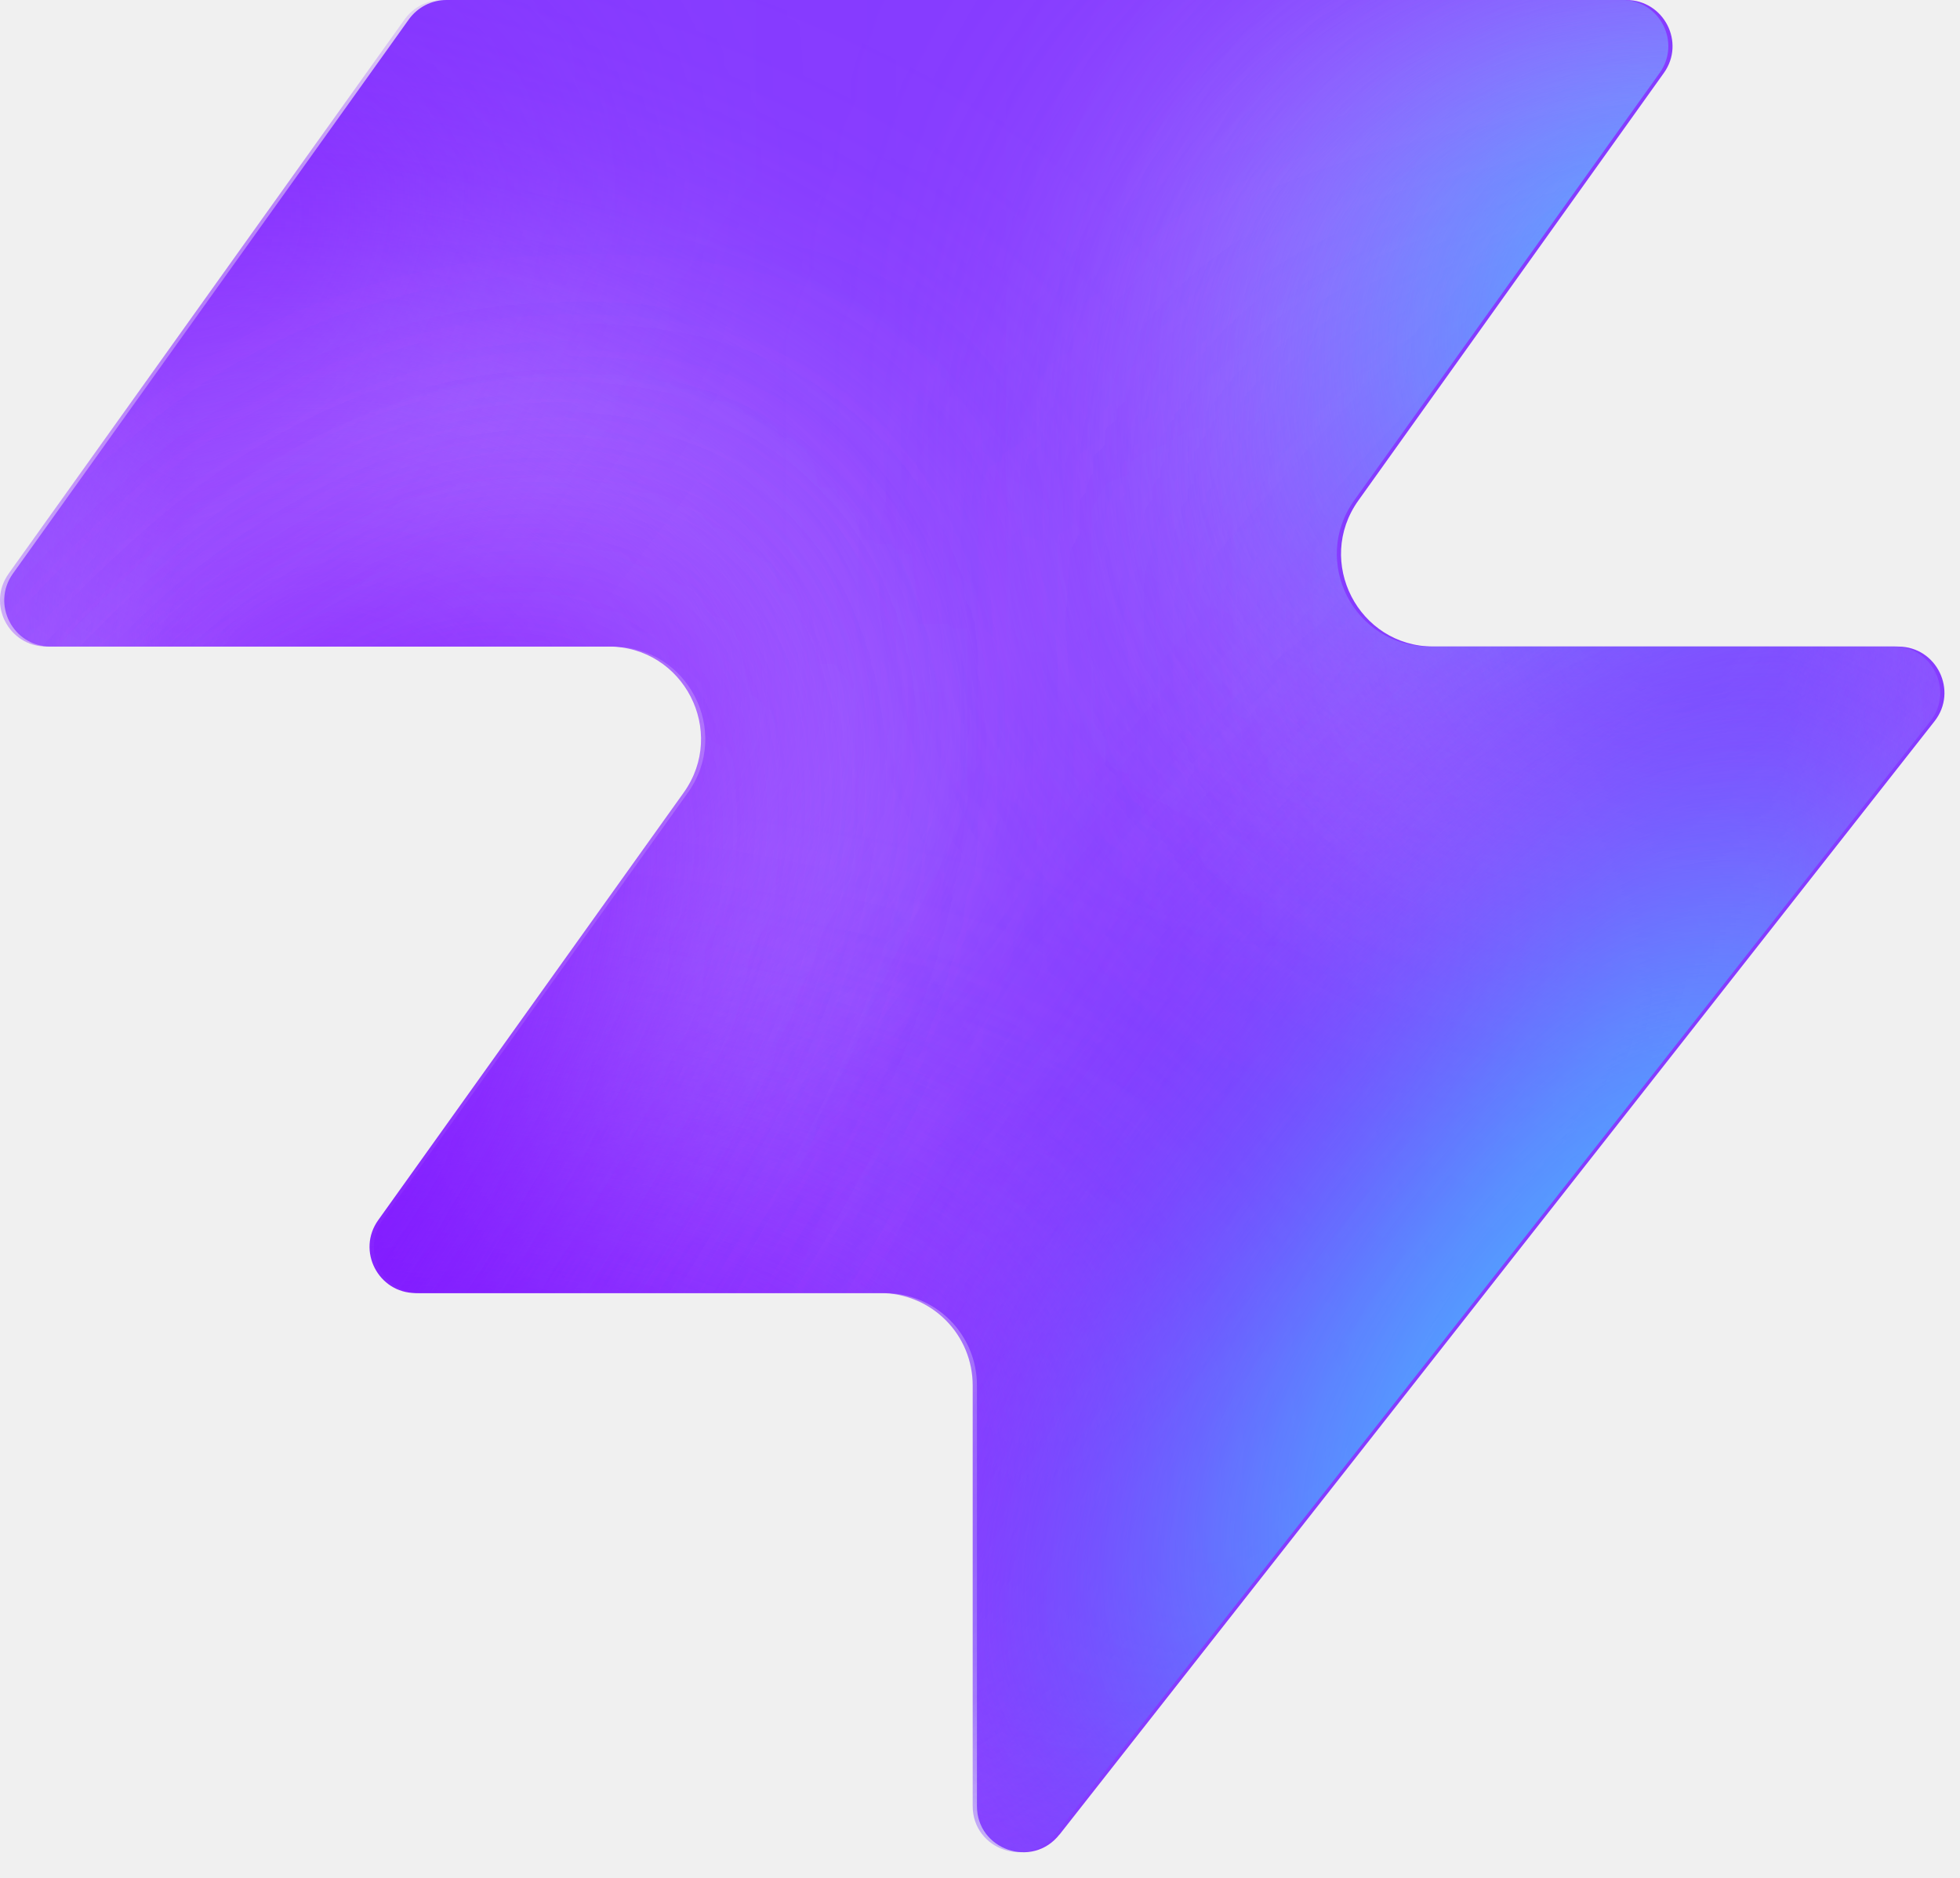
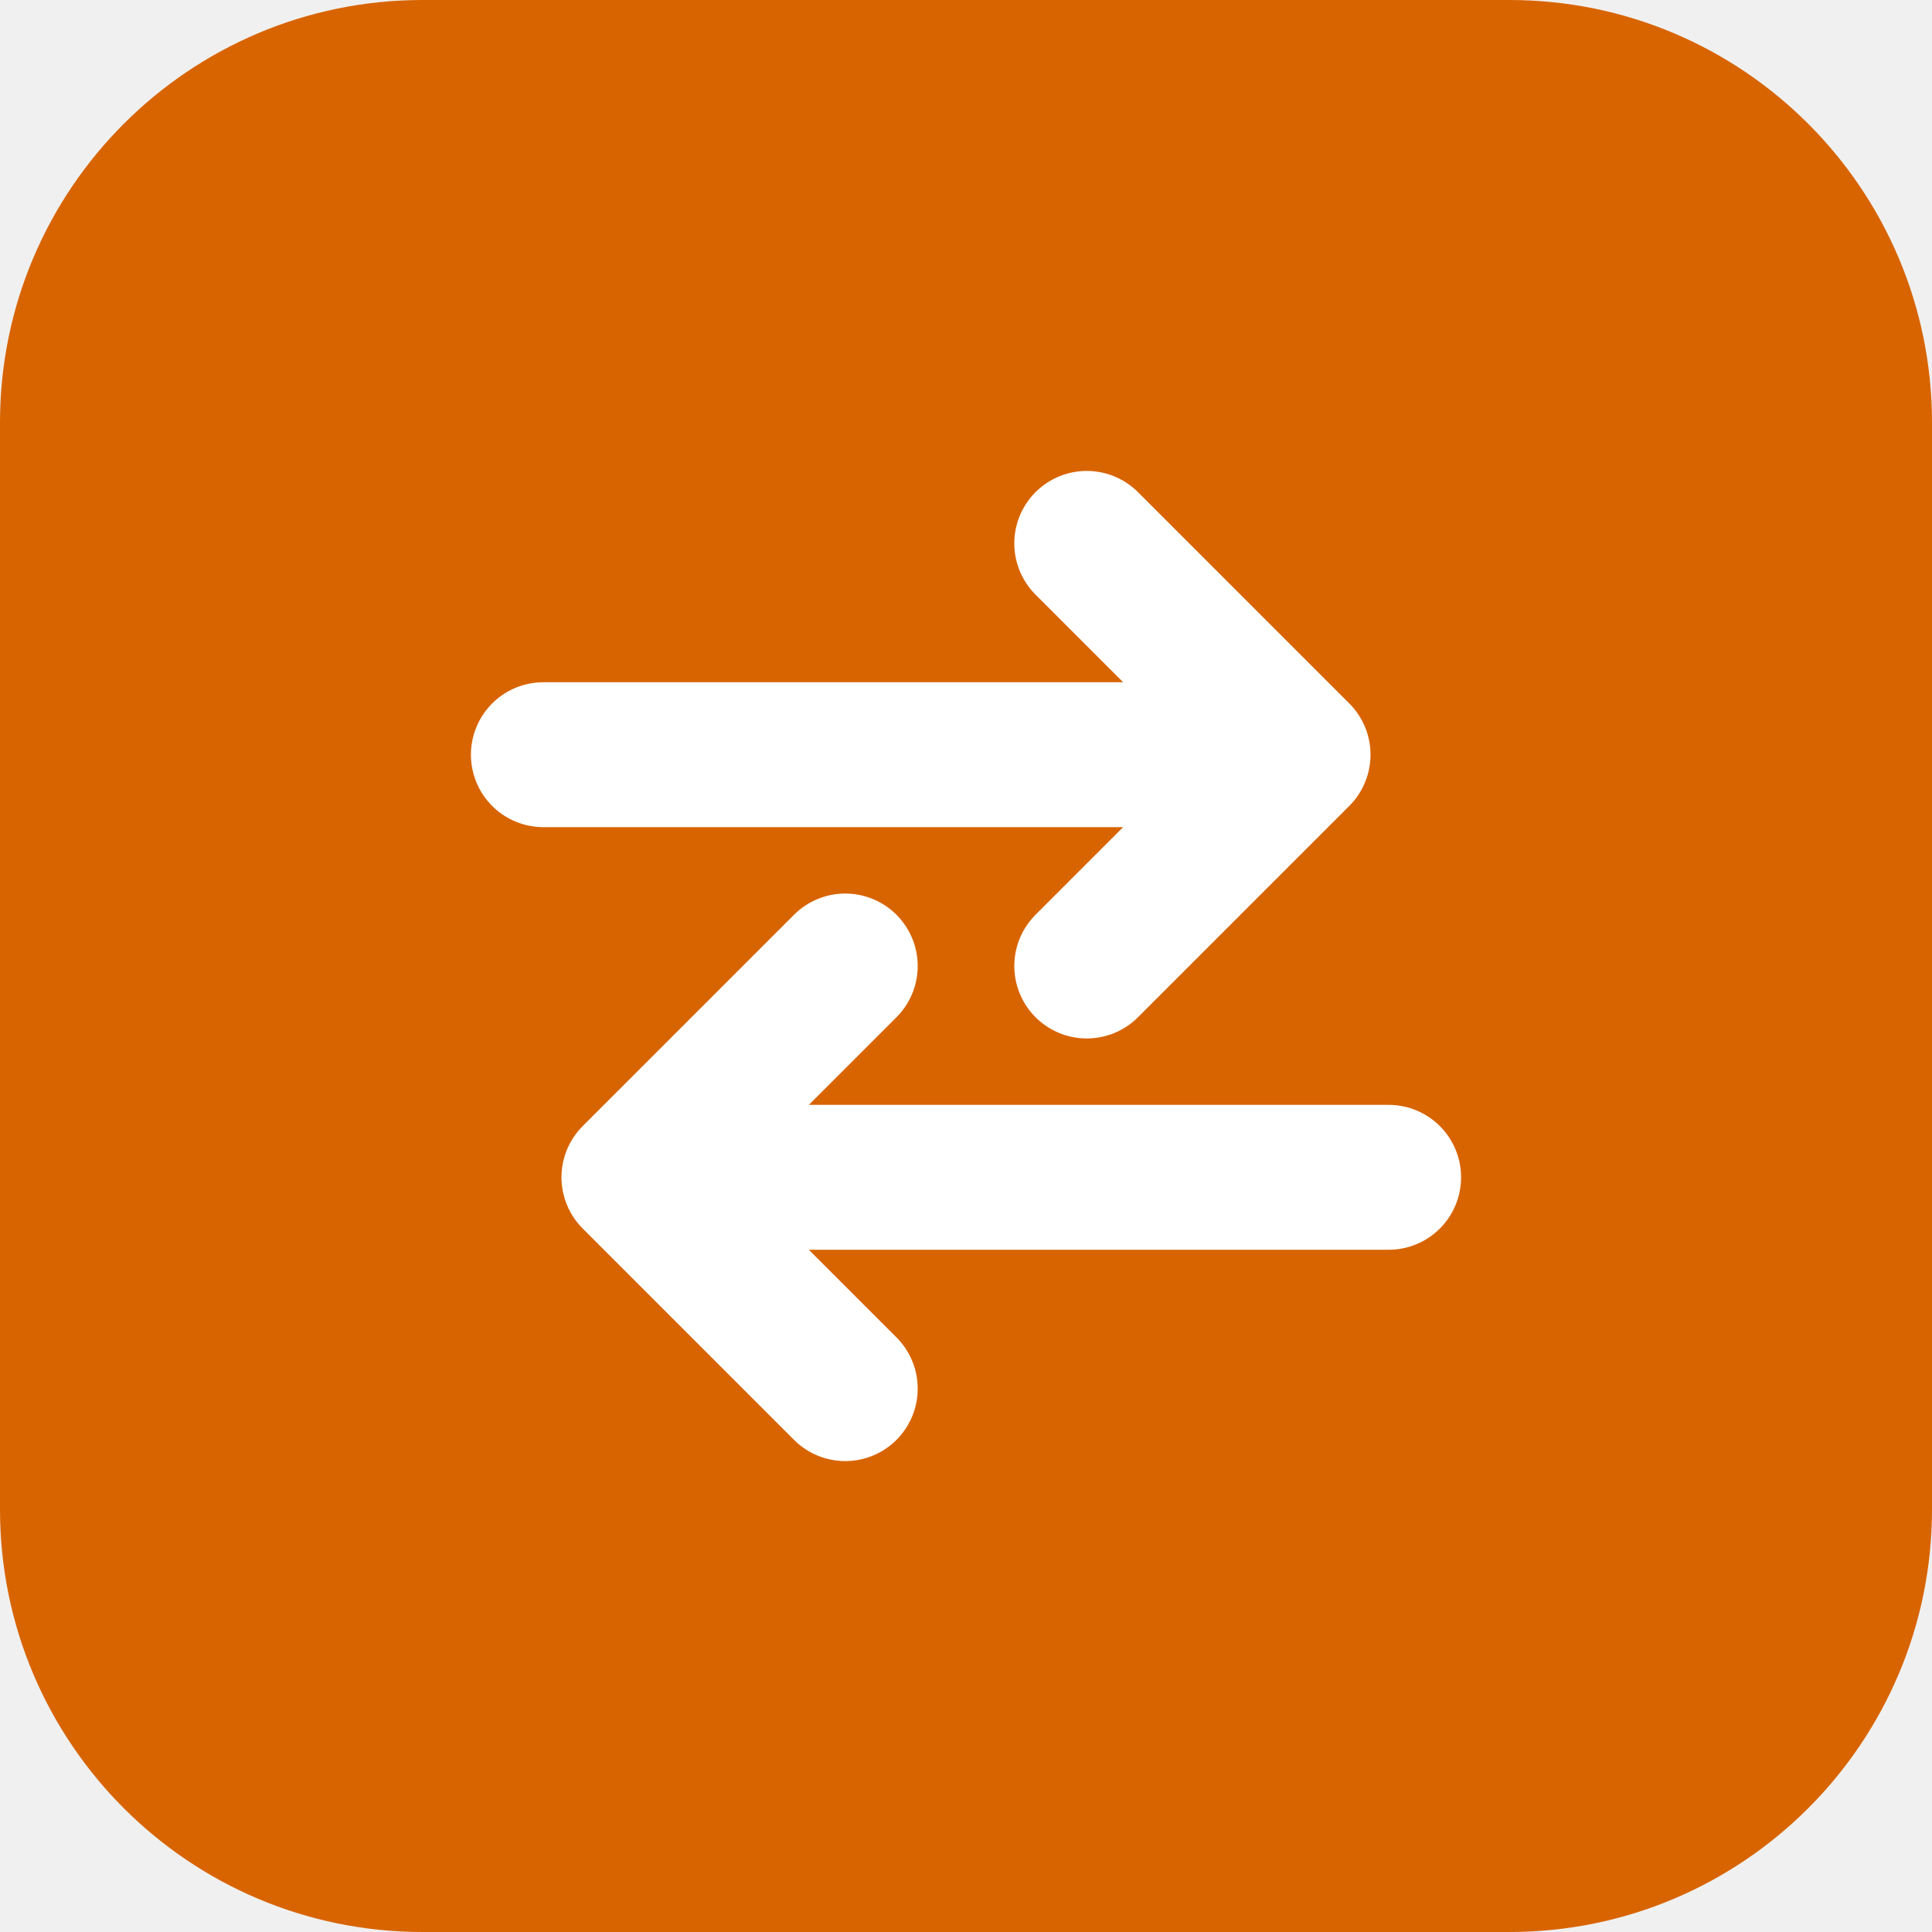
- <svg xmlns="http://www.w3.org/2000/svg" width="48" height="46" fill="none" viewBox="0 0 48 46">
-   <path fill="#863bff" d="M25.946 44.938c-.664.845-2.021.375-2.021-.698V33.937a2.26 2.26 0 0 0-2.262-2.262H10.287c-.92 0-1.456-1.04-.92-1.788l7.48-10.471c1.07-1.497 0-3.578-1.842-3.578H1.237c-.92 0-1.456-1.04-.92-1.788L10.013.474c.214-.297.556-.474.92-.474h28.894c.92 0 1.456 1.04.92 1.788l-7.48 10.471c-1.07 1.498 0 3.579 1.842 3.579h11.377c.943 0 1.473 1.088.89 1.83L25.947 44.94z" style="fill:#863bff;fill:color(display-p3 .525 .23 1);fill-opacity:1" />
-   <mask id="a" width="48" height="46" x="0" y="0" maskUnits="userSpaceOnUse" style="mask-type:alpha">
-     <path fill="#000" d="M25.842 44.938c-.664.844-2.021.375-2.021-.698V33.937a2.26 2.26 0 0 0-2.262-2.262H10.183c-.92 0-1.456-1.04-.92-1.788l7.48-10.471c1.07-1.498 0-3.579-1.842-3.579H1.133c-.92 0-1.456-1.04-.92-1.787L9.91.473c.214-.297.556-.474.92-.474h28.894c.92 0 1.456 1.04.92 1.788l-7.48 10.471c-1.07 1.498 0 3.578 1.842 3.578h11.377c.943 0 1.473 1.088.89 1.832L25.843 44.94z" style="fill:#000;fill-opacity:1" />
-   </mask>
-   <g mask="url(#a)">
-     <g filter="url(#b)">
-       <ellipse cx="5.508" cy="14.704" fill="#ede6ff" rx="5.508" ry="14.704" style="fill:#ede6ff;fill:color(display-p3 .927 .903 1);fill-opacity:1" transform="matrix(.00324 1 1 -.00324 -4.47 31.516)" />
-     </g>
-     <g filter="url(#c)">
-       <ellipse cx="10.399" cy="29.851" fill="#ede6ff" rx="10.399" ry="29.851" style="fill:#ede6ff;fill:color(display-p3 .927 .903 1);fill-opacity:1" transform="matrix(.00324 1 1 -.00324 -39.328 7.883)" />
-     </g>
-     <g filter="url(#d)">
-       <ellipse cx="5.508" cy="30.487" fill="#7e14ff" rx="5.508" ry="30.487" style="fill:#7e14ff;fill:color(display-p3 .492 .077 1);fill-opacity:1" transform="rotate(89.814 -25.913 -14.639)scale(1 -1)" />
-     </g>
-     <g filter="url(#e)">
-       <ellipse cx="5.508" cy="30.599" fill="#7e14ff" rx="5.508" ry="30.599" style="fill:#7e14ff;fill:color(display-p3 .492 .077 1);fill-opacity:1" transform="rotate(89.814 -32.644 -3.334)scale(1 -1)" />
-     </g>
-     <g filter="url(#f)">
-       <ellipse cx="5.508" cy="30.599" fill="#7e14ff" rx="5.508" ry="30.599" style="fill:#7e14ff;fill:color(display-p3 .492 .077 1);fill-opacity:1" transform="matrix(.00324 1 1 -.00324 -34.34 30.47)" />
-     </g>
-     <g filter="url(#g)">
-       <ellipse cx="14.072" cy="22.078" fill="#ede6ff" rx="14.072" ry="22.078" style="fill:#ede6ff;fill:color(display-p3 .927 .903 1);fill-opacity:1" transform="rotate(93.35 24.506 48.493)scale(-1 1)" />
-     </g>
-     <g filter="url(#h)">
-       <ellipse cx="3.47" cy="21.501" fill="#7e14ff" rx="3.47" ry="21.501" style="fill:#7e14ff;fill:color(display-p3 .492 .077 1);fill-opacity:1" transform="rotate(89.009 28.708 47.59)scale(-1 1)" />
-     </g>
-     <g filter="url(#i)">
-       <ellipse cx="3.47" cy="21.501" fill="#7e14ff" rx="3.47" ry="21.501" style="fill:#7e14ff;fill:color(display-p3 .492 .077 1);fill-opacity:1" transform="rotate(89.009 28.708 47.59)scale(-1 1)" />
-     </g>
-     <g filter="url(#j)">
-       <ellipse cx=".387" cy="8.972" fill="#7e14ff" rx="4.407" ry="29.108" style="fill:#7e14ff;fill:color(display-p3 .492 .077 1);fill-opacity:1" transform="rotate(39.51 .387 8.972)" />
-     </g>
-     <g filter="url(#k)">
-       <ellipse cx="47.523" cy="-6.092" fill="#7e14ff" rx="4.407" ry="29.108" style="fill:#7e14ff;fill:color(display-p3 .492 .077 1);fill-opacity:1" transform="rotate(37.892 47.523 -6.092)" />
-     </g>
-     <g filter="url(#l)">
-       <ellipse cx="41.412" cy="6.333" fill="#47bfff" rx="5.971" ry="9.665" style="fill:#47bfff;fill:color(display-p3 .28 .748 1);fill-opacity:1" transform="rotate(37.892 41.412 6.333)" />
-     </g>
-     <g filter="url(#m)">
-       <ellipse cx="-1.879" cy="38.332" fill="#7e14ff" rx="4.407" ry="29.108" style="fill:#7e14ff;fill:color(display-p3 .492 .077 1);fill-opacity:1" transform="rotate(37.892 -1.88 38.332)" />
-     </g>
-     <g filter="url(#n)">
-       <ellipse cx="-1.879" cy="38.332" fill="#7e14ff" rx="4.407" ry="29.108" style="fill:#7e14ff;fill:color(display-p3 .492 .077 1);fill-opacity:1" transform="rotate(37.892 -1.88 38.332)" />
-     </g>
-     <g filter="url(#o)">
-       <ellipse cx="35.651" cy="29.907" fill="#7e14ff" rx="4.407" ry="29.108" style="fill:#7e14ff;fill:color(display-p3 .492 .077 1);fill-opacity:1" transform="rotate(37.892 35.651 29.907)" />
-     </g>
-     <g filter="url(#p)">
-       <ellipse cx="38.418" cy="32.4" fill="#47bfff" rx="5.971" ry="15.297" style="fill:#47bfff;fill:color(display-p3 .28 .748 1);fill-opacity:1" transform="rotate(37.892 38.418 32.4)" />
-     </g>
-   </g>
-   <defs>
-     <filter id="b" width="60.045" height="41.654" x="-19.77" y="16.149" color-interpolation-filters="sRGB" filterUnits="userSpaceOnUse">
-       <feFlood flood-opacity="0" result="BackgroundImageFix" />
-       <feBlend in="SourceGraphic" in2="BackgroundImageFix" result="shape" />
-       <feGaussianBlur result="effect1_foregroundBlur_2002_17158" stdDeviation="7.659" />
-     </filter>
-     <filter id="c" width="90.34" height="51.437" x="-54.613" y="-7.533" color-interpolation-filters="sRGB" filterUnits="userSpaceOnUse">
-       <feFlood flood-opacity="0" result="BackgroundImageFix" />
-       <feBlend in="SourceGraphic" in2="BackgroundImageFix" result="shape" />
-       <feGaussianBlur result="effect1_foregroundBlur_2002_17158" stdDeviation="7.659" />
-     </filter>
-     <filter id="d" width="79.355" height="29.4" x="-49.64" y="2.03" color-interpolation-filters="sRGB" filterUnits="userSpaceOnUse">
-       <feFlood flood-opacity="0" result="BackgroundImageFix" />
-       <feBlend in="SourceGraphic" in2="BackgroundImageFix" result="shape" />
-       <feGaussianBlur result="effect1_foregroundBlur_2002_17158" stdDeviation="4.596" />
-     </filter>
-     <filter id="e" width="79.579" height="29.4" x="-45.045" y="20.029" color-interpolation-filters="sRGB" filterUnits="userSpaceOnUse">
-       <feFlood flood-opacity="0" result="BackgroundImageFix" />
-       <feBlend in="SourceGraphic" in2="BackgroundImageFix" result="shape" />
-       <feGaussianBlur result="effect1_foregroundBlur_2002_17158" stdDeviation="4.596" />
-     </filter>
-     <filter id="f" width="79.579" height="29.4" x="-43.513" y="21.178" color-interpolation-filters="sRGB" filterUnits="userSpaceOnUse">
-       <feFlood flood-opacity="0" result="BackgroundImageFix" />
-       <feBlend in="SourceGraphic" in2="BackgroundImageFix" result="shape" />
-       <feGaussianBlur result="effect1_foregroundBlur_2002_17158" stdDeviation="4.596" />
-     </filter>
-     <filter id="g" width="74.749" height="58.852" x="15.756" y="-17.901" color-interpolation-filters="sRGB" filterUnits="userSpaceOnUse">
-       <feFlood flood-opacity="0" result="BackgroundImageFix" />
-       <feBlend in="SourceGraphic" in2="BackgroundImageFix" result="shape" />
-       <feGaussianBlur result="effect1_foregroundBlur_2002_17158" stdDeviation="7.659" />
-     </filter>
-     <filter id="h" width="61.377" height="25.362" x="23.548" y="2.284" color-interpolation-filters="sRGB" filterUnits="userSpaceOnUse">
-       <feFlood flood-opacity="0" result="BackgroundImageFix" />
-       <feBlend in="SourceGraphic" in2="BackgroundImageFix" result="shape" />
-       <feGaussianBlur result="effect1_foregroundBlur_2002_17158" stdDeviation="4.596" />
-     </filter>
-     <filter id="i" width="61.377" height="25.362" x="23.548" y="2.284" color-interpolation-filters="sRGB" filterUnits="userSpaceOnUse">
-       <feFlood flood-opacity="0" result="BackgroundImageFix" />
-       <feBlend in="SourceGraphic" in2="BackgroundImageFix" result="shape" />
-       <feGaussianBlur result="effect1_foregroundBlur_2002_17158" stdDeviation="4.596" />
-     </filter>
-     <filter id="j" width="56.045" height="63.649" x="-27.636" y="-22.853" color-interpolation-filters="sRGB" filterUnits="userSpaceOnUse">
-       <feFlood flood-opacity="0" result="BackgroundImageFix" />
-       <feBlend in="SourceGraphic" in2="BackgroundImageFix" result="shape" />
-       <feGaussianBlur result="effect1_foregroundBlur_2002_17158" stdDeviation="4.596" />
-     </filter>
-     <filter id="k" width="54.814" height="64.646" x="20.116" y="-38.415" color-interpolation-filters="sRGB" filterUnits="userSpaceOnUse">
-       <feFlood flood-opacity="0" result="BackgroundImageFix" />
-       <feBlend in="SourceGraphic" in2="BackgroundImageFix" result="shape" />
-       <feGaussianBlur result="effect1_foregroundBlur_2002_17158" stdDeviation="4.596" />
-     </filter>
-     <filter id="l" width="33.541" height="35.313" x="24.641" y="-11.323" color-interpolation-filters="sRGB" filterUnits="userSpaceOnUse">
-       <feFlood flood-opacity="0" result="BackgroundImageFix" />
-       <feBlend in="SourceGraphic" in2="BackgroundImageFix" result="shape" />
-       <feGaussianBlur result="effect1_foregroundBlur_2002_17158" stdDeviation="4.596" />
-     </filter>
-     <filter id="m" width="54.814" height="64.646" x="-29.286" y="6.009" color-interpolation-filters="sRGB" filterUnits="userSpaceOnUse">
-       <feFlood flood-opacity="0" result="BackgroundImageFix" />
-       <feBlend in="SourceGraphic" in2="BackgroundImageFix" result="shape" />
-       <feGaussianBlur result="effect1_foregroundBlur_2002_17158" stdDeviation="4.596" />
-     </filter>
-     <filter id="n" width="54.814" height="64.646" x="-29.286" y="6.009" color-interpolation-filters="sRGB" filterUnits="userSpaceOnUse">
-       <feFlood flood-opacity="0" result="BackgroundImageFix" />
-       <feBlend in="SourceGraphic" in2="BackgroundImageFix" result="shape" />
-       <feGaussianBlur result="effect1_foregroundBlur_2002_17158" stdDeviation="4.596" />
-     </filter>
-     <filter id="o" width="54.814" height="64.646" x="8.244" y="-2.416" color-interpolation-filters="sRGB" filterUnits="userSpaceOnUse">
-       <feFlood flood-opacity="0" result="BackgroundImageFix" />
-       <feBlend in="SourceGraphic" in2="BackgroundImageFix" result="shape" />
-       <feGaussianBlur result="effect1_foregroundBlur_2002_17158" stdDeviation="4.596" />
-     </filter>
-     <filter id="p" width="39.409" height="43.623" x="18.713" y="10.588" color-interpolation-filters="sRGB" filterUnits="userSpaceOnUse">
-       <feFlood flood-opacity="0" result="BackgroundImageFix" />
-       <feBlend in="SourceGraphic" in2="BackgroundImageFix" result="shape" />
-       <feGaussianBlur result="effect1_foregroundBlur_2002_17158" stdDeviation="4.596" />
-     </filter>
-   </defs>
+ <svg xmlns="http://www.w3.org/2000/svg" viewBox="0 0 32 32">
+   <rect width="32" height="32" rx="7" fill="#d86400" />
+   <path d="M9 12.5h12.5m0 0-3.5-3.5m3.5 3.5L18 16M23 19.5H10.5m0 0 3.5-3.5m-3.5 3.5L14 23" fill="none" stroke="#fff" stroke-width="2.4" stroke-linecap="round" stroke-linejoin="round" />
</svg>
